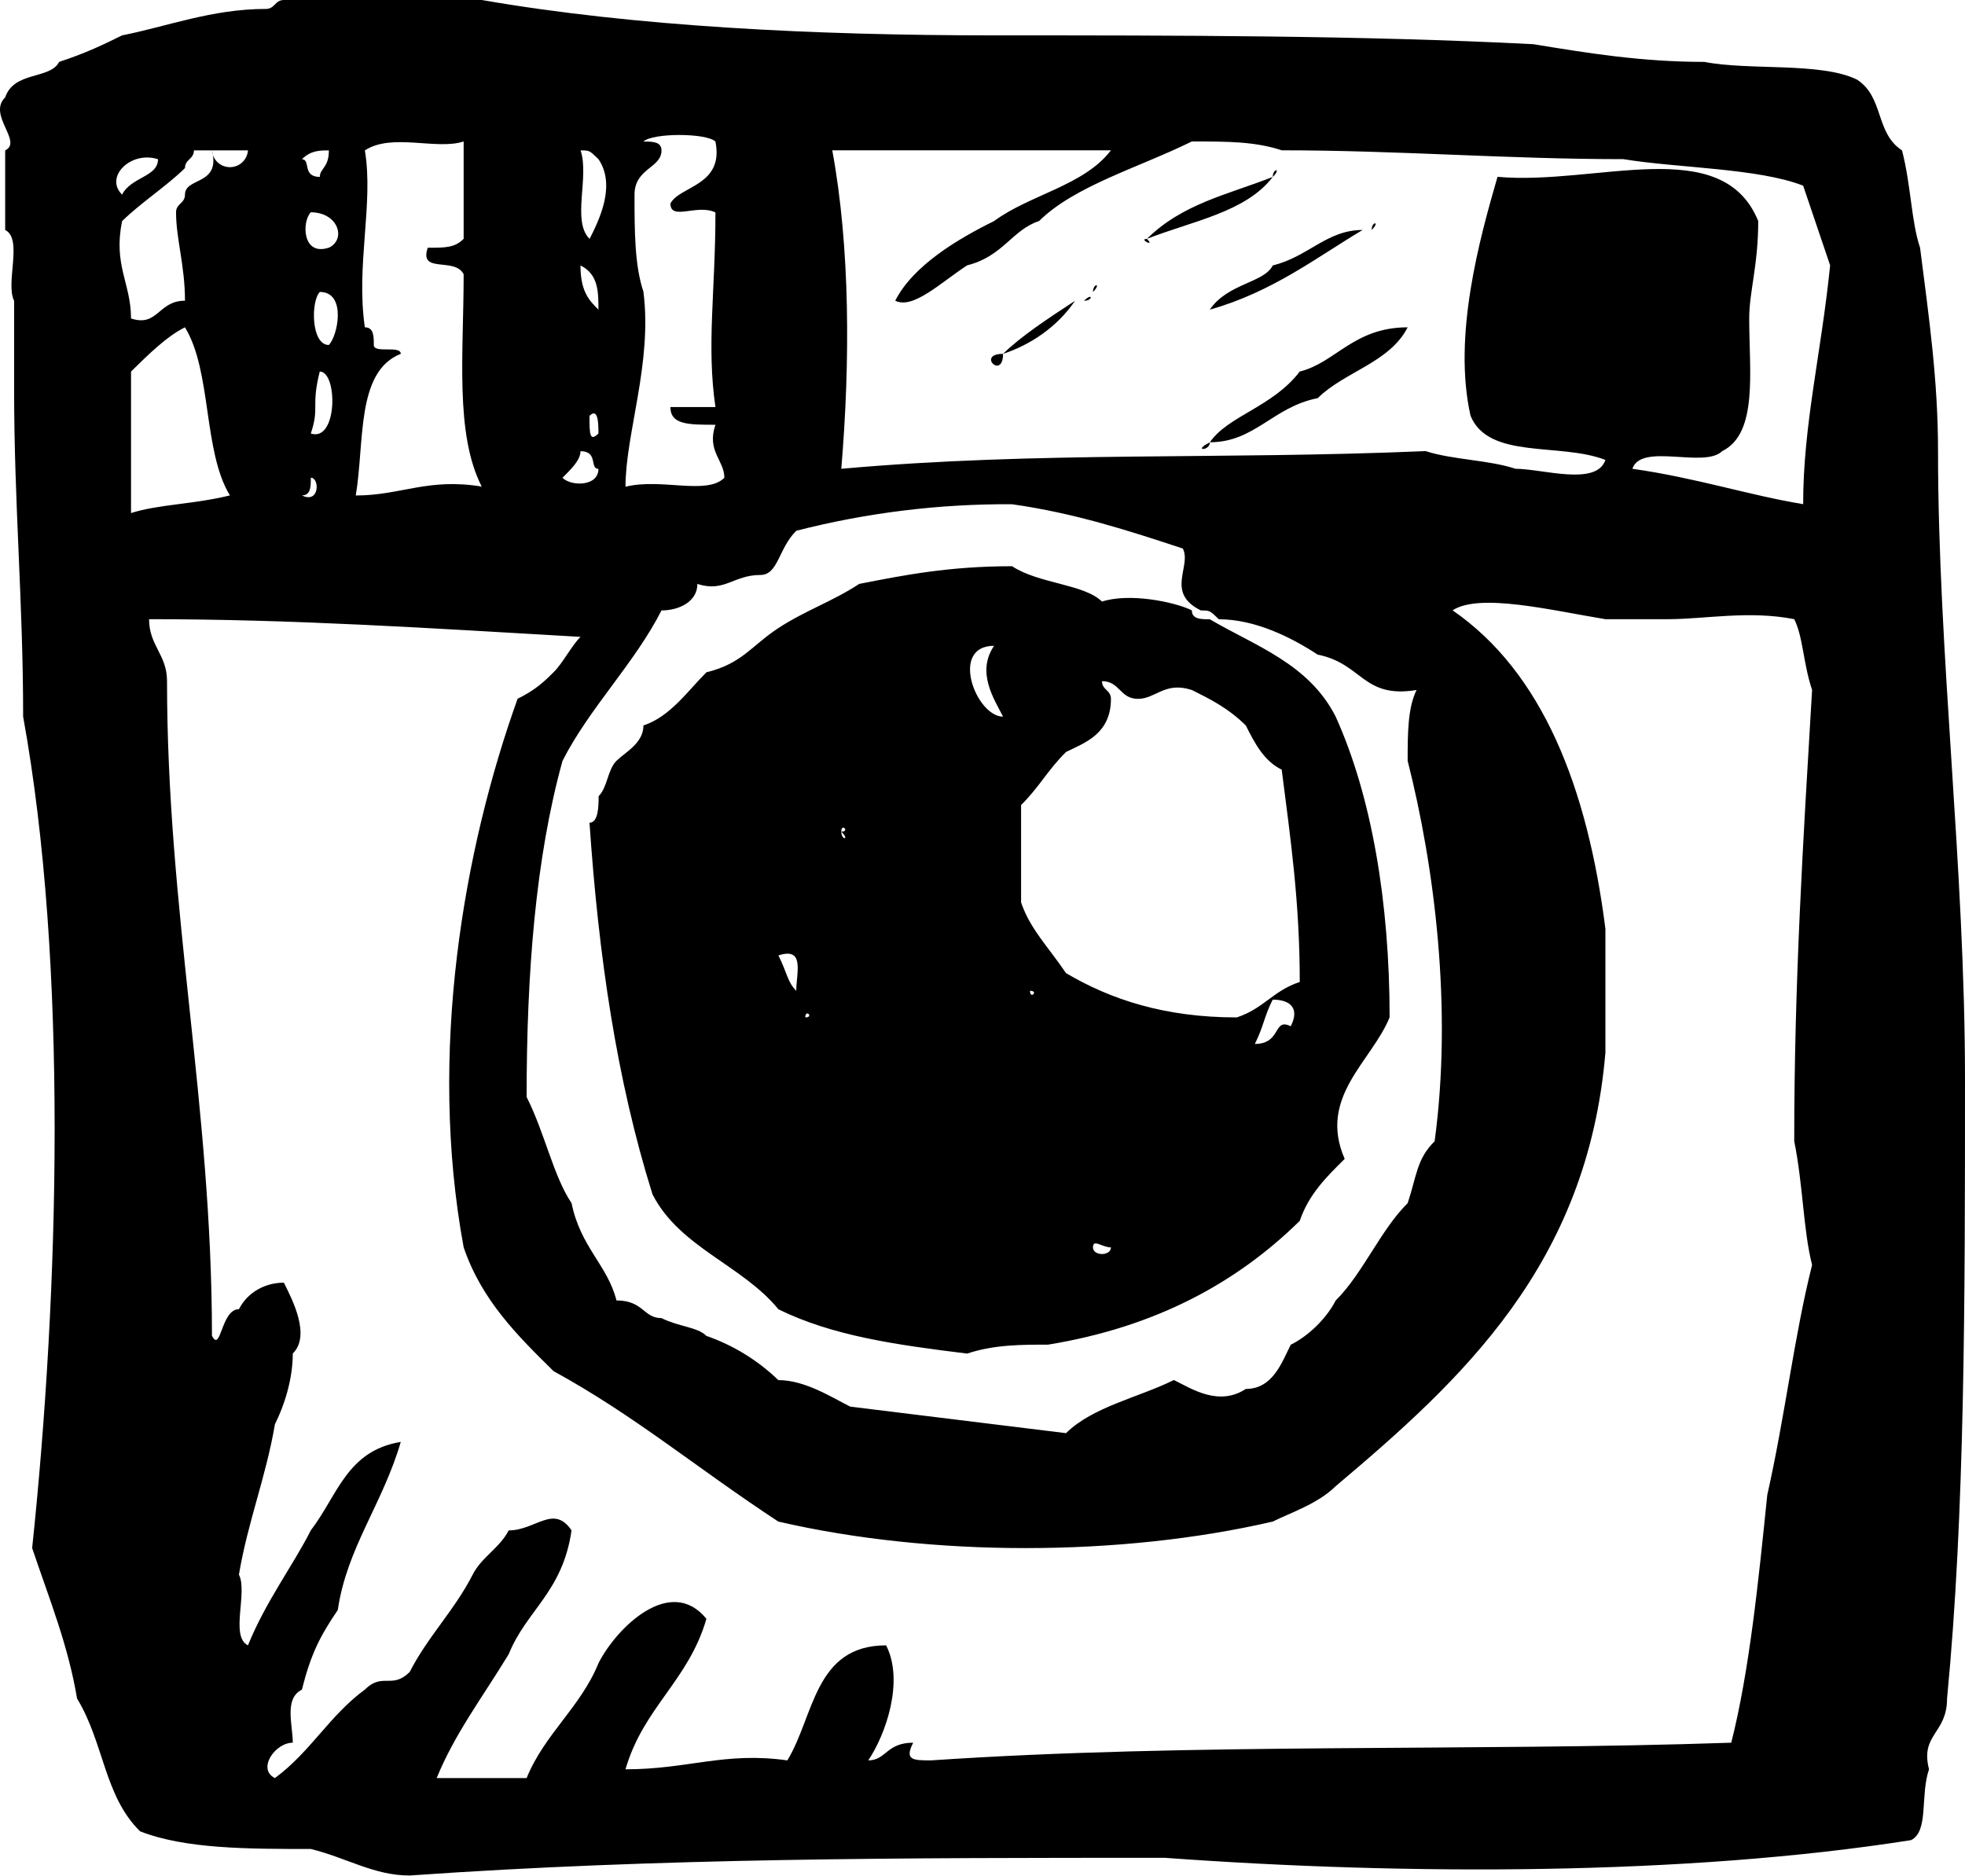
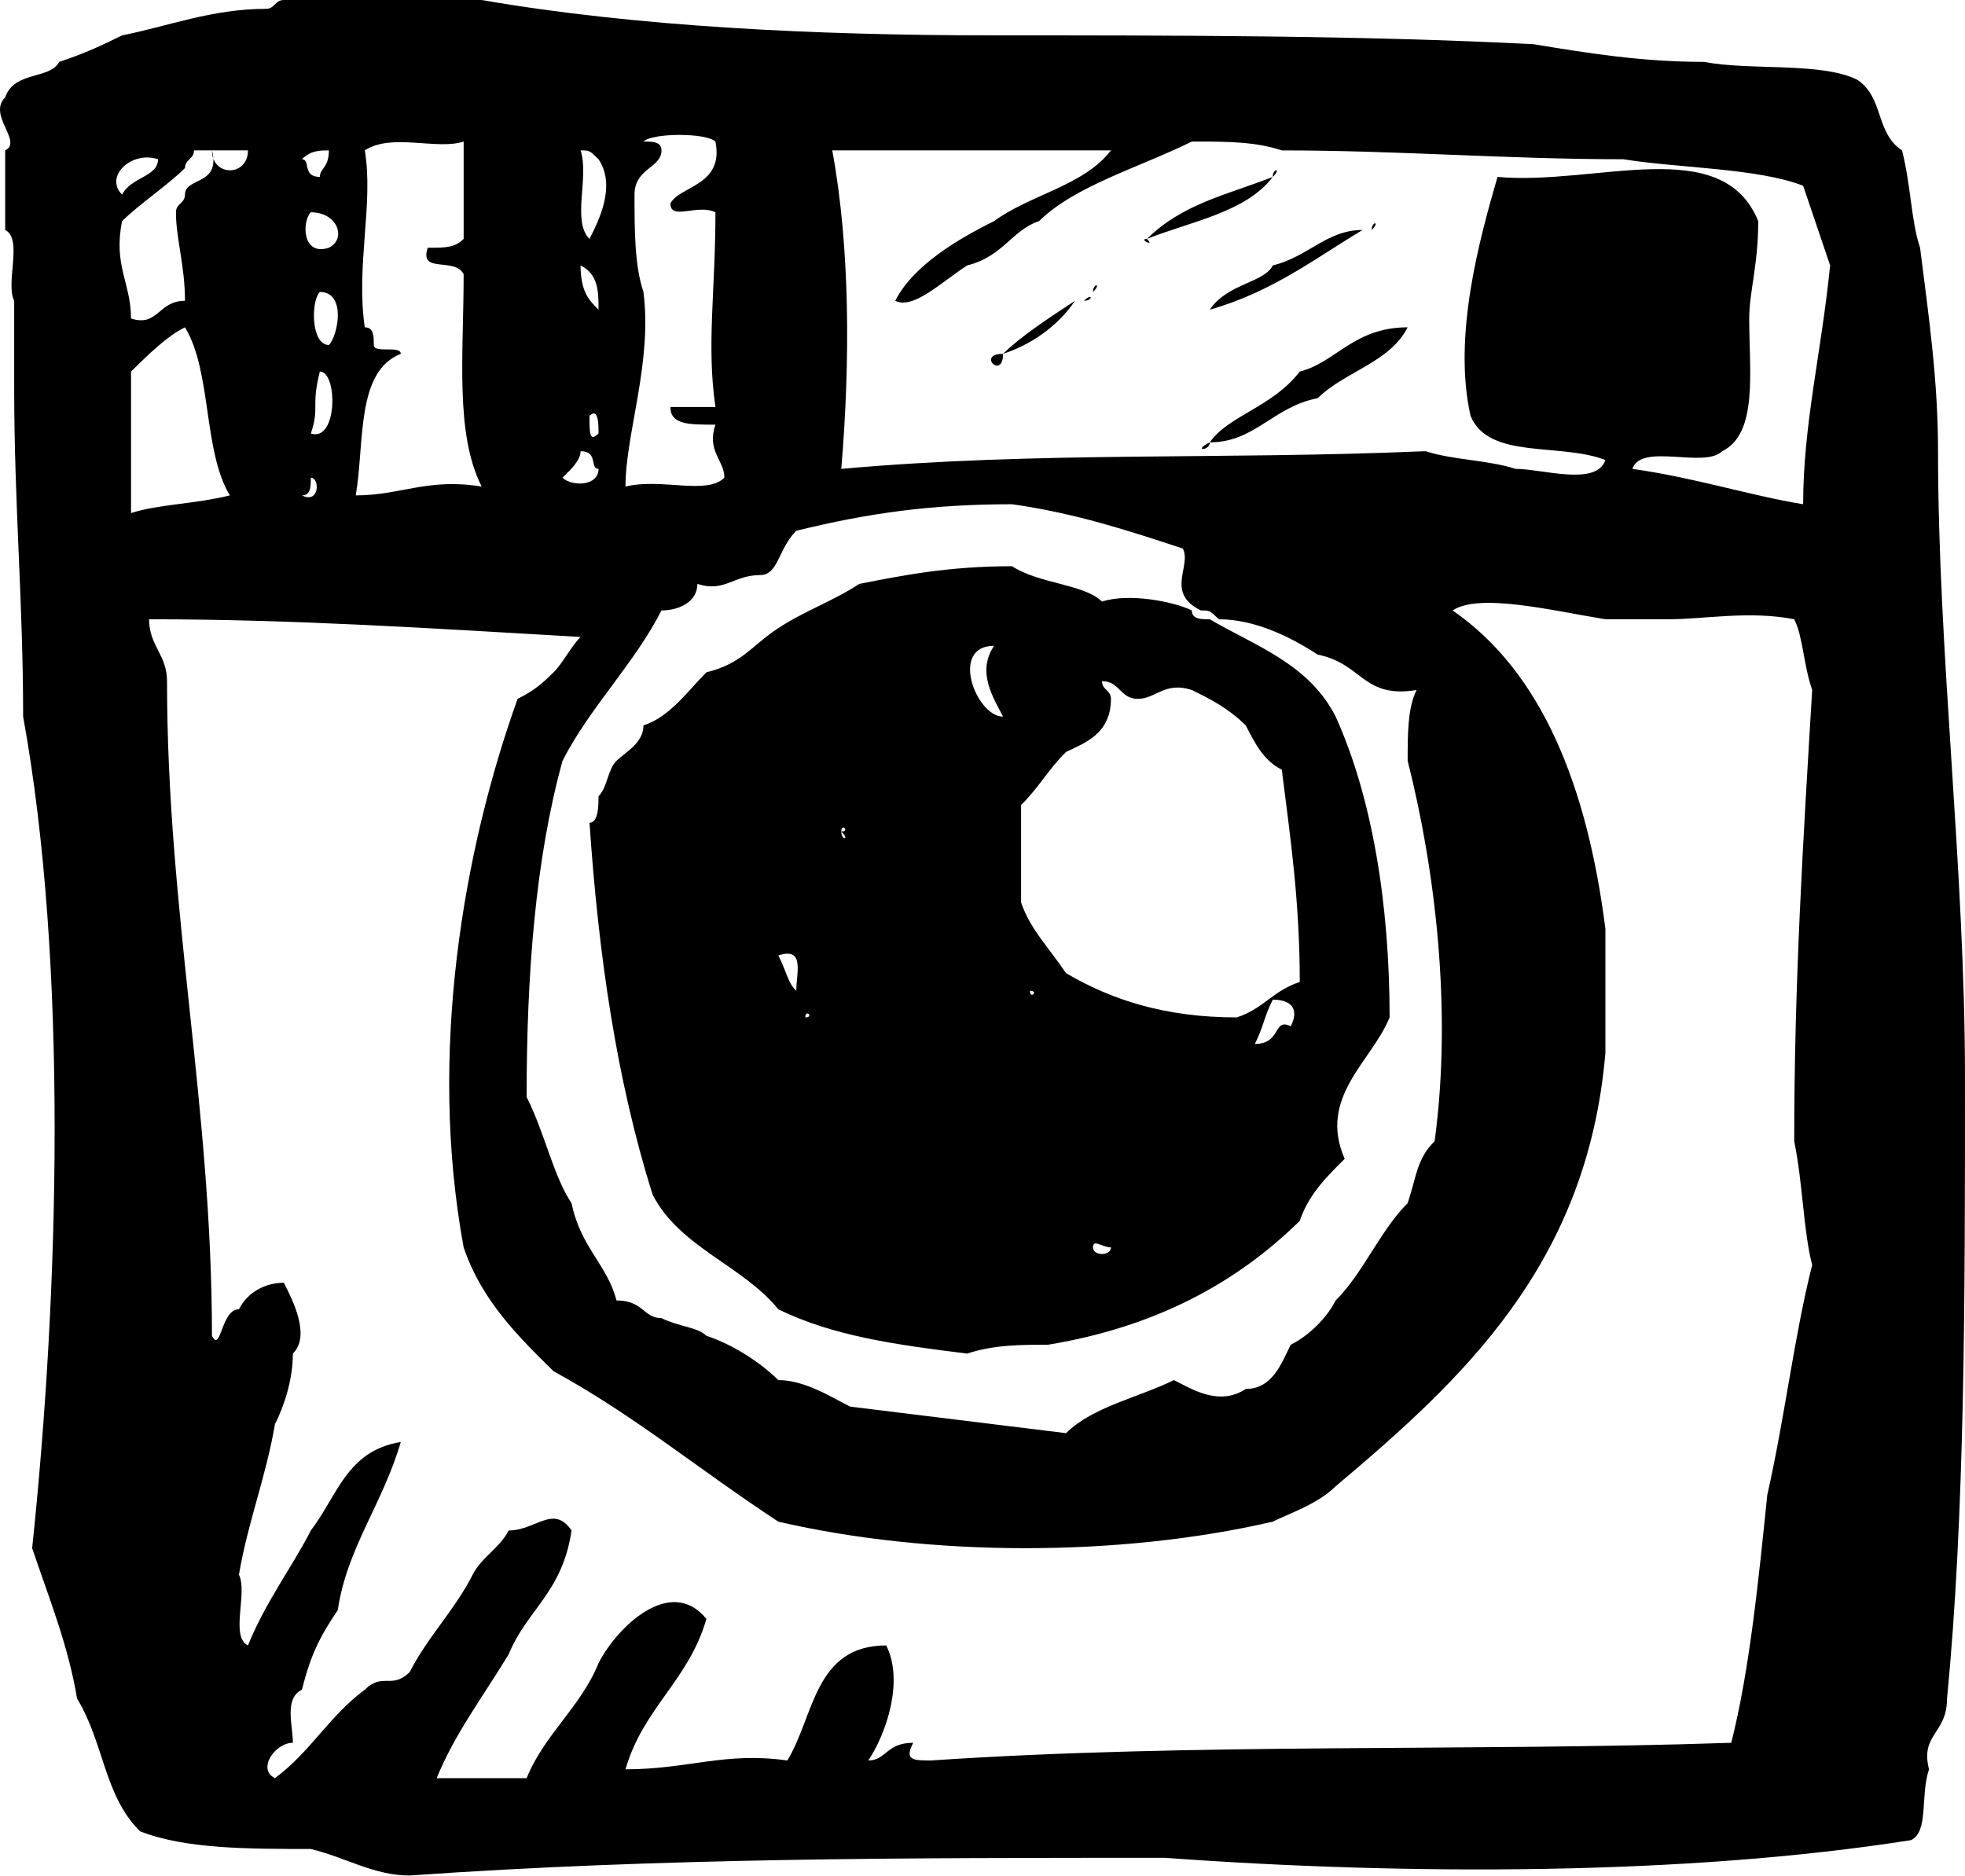
- <svg xmlns="http://www.w3.org/2000/svg" width="22" height="21" fill="none">
-   <path d="M22 12.085c0-2.377-.302-4.755-.302-7.033 0-.793-.1-1.486-.201-2.278-.1-.298-.1-.694-.202-1.09-.302-.198-.2-.594-.503-.792-.402-.199-1.208-.1-1.71-.199-.705 0-1.31-.099-1.913-.198-1.913-.099-4.026-.099-6.04-.099C9.118.396 7.105.297 5.394 0H3.178c-.1 0-.1.1-.201.1-.604 0-1.107.197-1.61.296-.202.1-.403.198-.705.297-.1.199-.503.1-.604.397-.201.198.201.495 0 .594v.891c.201.1 0 .595.1.793v.99c0 1.288.101 2.378.101 3.666.504 2.773.403 6.438.101 9.31.201.595.403 1.09.503 1.685.302.495.302 1.09.705 1.486.503.198 1.208.198 1.912.198.403.099.705.297 1.107.297 2.819-.198 5.536-.198 8.455-.198 2.718.198 5.838.198 8.354-.198.201-.1.1-.495.201-.793-.1-.396.202-.396.202-.792.201-2.08.201-4.458.201-6.934zM8.915 5.943a9.485 9.485 0 012.416-.297c.705.1 1.309.297 1.912.496.101.198-.2.495.202.693.1 0 .1 0 .201.099.403 0 .805.198 1.107.396.503.1.503.495 1.107.396-.1.199-.1.496-.1.793.302 1.189.503 2.774.302 4.26-.202.197-.202.396-.302.693-.302.297-.504.792-.806 1.09-.1.197-.302.396-.503.495-.1.198-.201.495-.503.495-.302.198-.604 0-.805-.1-.403.199-.906.298-1.208.595l-2.416-.297c-.201-.1-.503-.297-.805-.297a2.198 2.198 0 00-.805-.495c-.1-.1-.302-.1-.503-.199-.202 0-.202-.198-.504-.198-.1-.396-.402-.594-.503-1.09-.201-.296-.302-.792-.503-1.188 0-1.387.1-2.675.402-3.764.302-.594.806-1.09 1.108-1.684.2 0 .402-.1.402-.297.302.099.403-.1.705-.1.201 0 .201-.296.402-.495zM7.205 3.27c-.101-.297-.101-.694-.101-1.09 0-.297.302-.297.302-.495 0-.1-.101-.1-.202-.1.101-.098.705-.098.806 0 .1.496-.403.496-.504.694 0 .198.302 0 .504.1 0 .89-.101 1.485 0 2.179h-.504c0 .198.202.198.504.198-.101.297.1.396.1.594-.201.198-.704 0-1.107.1 0-.595.302-1.388.201-2.18zM6.5 1.684c.1 0 .1 0 .201.099.201.297 0 .693-.1.892-.202-.199 0-.694-.101-.991zm.2 1.783c-.1-.1-.201-.198-.201-.495.201.099.201.297.201.495zm0 1.387c-.1.099-.1 0-.1-.198.1-.1.1.099.1.198zm-.201.198c.201 0 .1.198.201.198 0 .198-.302.198-.403.1.101-.1.202-.2.202-.298zM4.185 3.863c0-.099 0-.198-.1-.198-.102-.693.1-1.387 0-1.981.301-.198.804 0 1.106-.1v1.09c-.1.1-.201.1-.402.1-.101.297.302.099.402.297 0 .891-.1 1.783.202 2.377-.604-.099-.906.1-1.41.1.101-.595 0-1.388.504-1.586 0-.099-.302 0-.302-.099zm-.503 0c-.202 0-.202-.495-.101-.594.302 0 .201.495.1.594zm-.202.99c.1-.296 0-.296.1-.693.202 0 .202.793-.1.694zm.202-2.08c-.302.1-.302-.297-.202-.396.302 0 .403.298.202.397zm0-1.089c0 .198-.101.198-.101.297-.201 0-.1-.198-.201-.198.1-.099.2-.099.302-.099zM3.48 5.349c.1 0 .1.297-.1.198.1 0 .1-.099.1-.198zm-.704-3.665a.202.202 0 01-.403 0h.403zm-1.007.099c0 .198-.302.198-.402.396-.202-.198.1-.495.402-.396zm-.402.693c.2-.198.503-.396.704-.594 0-.099.1-.099.1-.198h.202c.1.396-.302.297-.302.495 0 .1-.1.1-.1.198 0 .298.1.595.1.99-.302 0-.302.298-.604.199 0-.396-.201-.594-.1-1.09zm.1 3.27V4.16c.202-.198.403-.396.604-.495.302.495.201 1.387.503 1.882-.402.1-.805.1-1.107.198zM19.786 16.74c-.101.99-.202 1.98-.403 2.773-2.919.1-6.039 0-8.958.198-.201 0-.302 0-.201-.198-.302 0-.302.198-.503.198.2-.297.402-.891.2-1.288-.804 0-.804.793-1.106 1.288-.705-.099-1.107.1-1.812.1.201-.694.705-.991.906-1.685-.403-.495-1.007.1-1.208.496-.201.495-.604.792-.805 1.287H4.889c.202-.495.504-.891.806-1.386.2-.496.603-.694.704-1.387-.201-.297-.402 0-.704 0-.101.198-.302.297-.403.495-.201.396-.503.694-.705 1.09-.2.198-.302 0-.503.198-.402.297-.604.693-1.006.99-.202-.099 0-.396.2-.396 0-.198-.1-.495.102-.594.1-.396.2-.595.402-.892.1-.693.503-1.188.705-1.882-.604.1-.705.595-1.007.99-.201.397-.503.793-.704 1.288-.202-.098 0-.594-.101-.792.1-.594.302-1.09.403-1.684.1-.198.2-.495.2-.792.202-.199 0-.595-.1-.793-.201 0-.402.1-.503.297-.201 0-.201.496-.302.297 0-2.575-.503-4.754-.503-7.33 0-.297-.201-.396-.201-.693 1.61 0 3.12.099 4.83.198-.1.1-.2.297-.301.396-.1.1-.201.198-.403.297-.604 1.684-1.006 3.963-.604 6.142.202.594.604.99 1.007 1.387.906.495 1.61 1.09 2.516 1.684 1.711.396 3.825.396 5.536 0 .201-.1.503-.198.704-.396 1.41-1.19 2.819-2.477 3.02-4.854V10.4c-.201-1.585-.705-2.873-1.711-3.566.302-.198 1.107 0 1.711.099h.704c.403 0 .906-.1 1.41 0 .1.198.1.495.2.792-.1 1.684-.2 3.27-.2 5.052.1.496.1.99.2 1.387-.2.793-.301 1.684-.502 2.576zm.402-11.095c-.604-.099-1.207-.297-1.912-.396.1-.297.805 0 1.006-.198.403-.198.302-.892.302-1.486 0-.297.101-.594.101-1.09-.403-.99-1.812-.396-2.919-.495-.201.694-.503 1.783-.302 2.675.202.495 1.007.297 1.51.495-.1.297-.705.099-1.006.099-.302-.1-.705-.1-1.007-.198-2.315.099-4.328 0-6.542.198.1-1.189.1-2.476-.101-3.566h3.12c-.302.396-.906.495-1.308.792-.403.199-.906.496-1.107.892.2.099.503-.198.805-.396.402-.1.503-.397.805-.496.403-.396 1.107-.594 1.711-.891.403 0 .705 0 1.007.099 1.308 0 2.516.099 3.824.099.604.1 1.51.1 2.013.297l.302.892c-.1.99-.302 1.783-.302 2.674zM14.25 1.981c.1-.099 0-.099 0 0zm0 0c-.503.198-1.007.297-1.41.694.504-.199 1.108-.298 1.41-.694zm1.107.594c.1-.099 0-.099 0 0zm-1.812.892c.705-.198 1.208-.594 1.711-.892-.402 0-.604.298-1.006.397-.1.198-.503.198-.705.495zm-.704-.792c-.1 0 .1.099 0 0zm-.604.594c.1-.1 0-.1 0 0zm-.1.099c.1 0 .1-.1 0 0 0-.1 0-.1 0 0zm-.101 0c.1 0 .1 0 0 0 0-.1 0 0 0 0zm-.806.594c.302-.099.604-.297.806-.594-.302.198-.604.396-.806.594zm2.315.99c.504 0 .705-.395 1.208-.494.302-.298.805-.397 1.007-.793-.604 0-.806.396-1.208.495-.302.397-.805.496-1.007.793zm-2.315-.99c-.302 0 0 .297 0 0zm-.604.396c.101 0 .202 0 0 0 .101-.099 0 0 0 0zm2.92.595c-.202.099 0 .099 0 0zm-1.208 1.783c-.202-.198-.705-.198-1.007-.396-.704 0-1.208.099-1.711.198-.302.198-.604.297-.906.495-.302.198-.403.396-.805.495-.201.198-.403.496-.705.595 0 .198-.201.297-.302.396-.1.099-.1.297-.2.396 0 .1 0 .297-.102.297.101 1.486.302 2.873.705 4.16.302.595 1.006.793 1.41 1.288.603.297 1.308.397 2.113.496.302-.1.604-.1.906-.1 1.207-.197 2.113-.693 2.818-1.386.1-.297.302-.495.503-.694-.302-.693.302-1.09.503-1.585 0-1.287-.201-2.476-.604-3.367-.302-.595-.905-.793-1.409-1.09-.1 0-.201 0-.201-.1-.201-.098-.704-.197-1.006-.098zm-3.423 4.358c-.1-.099-.1-.198-.2-.396.301-.099.2.198.2.396zm.101.298c0-.1.1 0 0 0 0 .198 0 .099 0 0zm.403-2.08c0-.1.1 0 0 0 .1.098 0 .098 0 0zm1.71-2.08c-.2.296 0 .593.101.792-.302 0-.604-.793-.1-.793zm.403 3.862c-.1 0 0 0 0 0 .101 0 0 .1 0 0zm.705 2.873c0-.1.1 0 .201 0 0 .099-.201.099-.201 0zm2.214-2.476c-.201-.1-.1.198-.402.198.1-.198.1-.297.2-.496.202 0 .303.1.202.298zm-1.107-3.765c.201.1.403.199.604.397.1.198.201.396.402.495.101.792.202 1.486.202 2.377-.302.1-.403.298-.705.397-.805 0-1.409-.199-1.912-.496-.201-.297-.403-.495-.503-.792v-1.09c.201-.198.302-.396.503-.594.201-.1.503-.198.503-.595 0-.099-.1-.099-.1-.198.2 0 .2.198.402.198.201 0 .302-.198.604-.099z" fill="#000" />
+ <svg xmlns="http://www.w3.org/2000/svg" width="22" height="21" viewBox="0 0 22 21" fill="none">
+   <path d="M22 12.085C22 9.708 21.698 7.33 21.698 5.052C21.698 4.259 21.597 3.566 21.497 2.774C21.396 2.476 21.396 2.08 21.295 1.684C20.994 1.486 21.094 1.09 20.792 0.892C20.39 0.693 19.584 0.792 19.081 0.693C18.377 0.693 17.773 0.594 17.169 0.495C15.256 0.396 13.143 0.396 11.13 0.396C9.117 0.396 7.104 0.297 5.393 0H3.178C3.078 0 3.078 0.099 2.977 0.099C2.373 0.099 1.87 0.297 1.367 0.396C1.165 0.495 0.964 0.594 0.662 0.693C0.561 0.892 0.159 0.792 0.058 1.09C-0.143 1.288 0.259 1.585 0.058 1.684V2.575C0.259 2.675 0.058 3.17 0.159 3.368V4.358C0.159 5.646 0.259 6.736 0.259 8.024C0.763 10.797 0.662 14.462 0.36 17.335C0.561 17.929 0.763 18.424 0.863 19.019C1.165 19.514 1.165 20.108 1.568 20.505C2.071 20.703 2.776 20.703 3.48 20.703C3.883 20.802 4.185 21 4.587 21C7.406 20.802 10.123 20.802 13.042 20.802C15.76 21 18.88 21 21.396 20.604C21.597 20.505 21.497 20.108 21.597 19.811C21.497 19.415 21.799 19.415 21.799 19.019C22 16.939 22 14.561 22 12.085ZM8.915 5.943C9.721 5.745 10.425 5.646 11.331 5.646C12.036 5.745 12.639 5.943 13.243 6.142C13.344 6.34 13.042 6.637 13.445 6.835C13.545 6.835 13.545 6.835 13.646 6.934C14.049 6.934 14.451 7.132 14.753 7.33C15.256 7.429 15.256 7.825 15.86 7.726C15.76 7.925 15.76 8.222 15.76 8.519C16.062 9.708 16.263 11.293 16.062 12.778C15.86 12.976 15.86 13.175 15.76 13.472C15.458 13.769 15.256 14.264 14.954 14.561C14.854 14.759 14.652 14.957 14.451 15.057C14.351 15.255 14.25 15.552 13.948 15.552C13.646 15.75 13.344 15.552 13.143 15.453C12.74 15.651 12.237 15.75 11.935 16.047C11.13 15.948 10.325 15.849 9.519 15.75C9.318 15.651 9.016 15.453 8.714 15.453C8.513 15.255 8.211 15.057 7.909 14.957C7.808 14.858 7.607 14.858 7.406 14.759C7.204 14.759 7.204 14.561 6.902 14.561C6.802 14.165 6.5 13.967 6.399 13.472C6.198 13.175 6.097 12.679 5.896 12.283C5.896 10.896 5.997 9.608 6.298 8.519C6.6 7.925 7.104 7.429 7.406 6.835C7.607 6.835 7.808 6.736 7.808 6.538C8.11 6.637 8.211 6.439 8.513 6.439C8.714 6.439 8.714 6.142 8.915 5.943ZM7.204 3.269C7.104 2.972 7.104 2.575 7.104 2.179C7.104 1.882 7.406 1.882 7.406 1.684C7.406 1.585 7.305 1.585 7.204 1.585C7.305 1.486 7.909 1.486 8.01 1.585C8.11 2.08 7.607 2.08 7.506 2.278C7.506 2.476 7.808 2.278 8.01 2.377C8.01 3.269 7.909 3.863 8.01 4.557H7.506C7.506 4.755 7.708 4.755 8.01 4.755C7.909 5.052 8.11 5.151 8.11 5.349C7.909 5.547 7.406 5.349 7.003 5.448C7.003 4.854 7.305 4.061 7.204 3.269ZM6.5 1.684C6.6 1.684 6.6 1.684 6.701 1.783C6.902 2.08 6.701 2.476 6.6 2.675C6.399 2.476 6.6 1.981 6.5 1.684ZM6.701 3.467C6.6 3.368 6.5 3.269 6.5 2.972C6.701 3.071 6.701 3.269 6.701 3.467ZM6.701 4.854C6.6 4.953 6.6 4.854 6.6 4.656C6.701 4.557 6.701 4.755 6.701 4.854ZM6.5 5.052C6.701 5.052 6.6 5.25 6.701 5.25C6.701 5.448 6.399 5.448 6.298 5.349C6.399 5.25 6.5 5.151 6.5 5.052ZM4.185 3.863C4.185 3.764 4.185 3.665 4.084 3.665C3.983 2.972 4.185 2.278 4.084 1.684C4.386 1.486 4.889 1.684 5.191 1.585V2.675C5.091 2.774 4.99 2.774 4.789 2.774C4.688 3.071 5.091 2.873 5.191 3.071C5.191 3.962 5.091 4.854 5.393 5.448C4.789 5.349 4.487 5.547 3.983 5.547C4.084 4.953 3.983 4.16 4.487 3.962C4.487 3.863 4.185 3.962 4.185 3.863ZM3.682 3.863C3.48 3.863 3.48 3.368 3.581 3.269C3.883 3.269 3.782 3.764 3.682 3.863ZM3.48 4.854C3.581 4.557 3.48 4.557 3.581 4.16C3.782 4.16 3.782 4.953 3.48 4.854ZM3.682 2.774C3.38 2.873 3.38 2.476 3.48 2.377C3.782 2.377 3.883 2.675 3.682 2.774ZM3.682 1.684C3.682 1.882 3.581 1.882 3.581 1.981C3.38 1.981 3.48 1.783 3.38 1.783C3.48 1.684 3.581 1.684 3.682 1.684ZM3.48 5.349C3.581 5.349 3.581 5.646 3.38 5.547C3.48 5.547 3.48 5.448 3.48 5.349ZM2.776 1.684C2.776 1.981 2.373 1.981 2.373 1.684H2.776ZM1.769 1.783C1.769 1.981 1.467 1.981 1.367 2.179C1.165 1.981 1.467 1.684 1.769 1.783ZM1.367 2.476C1.568 2.278 1.87 2.08 2.071 1.882C2.071 1.783 2.172 1.783 2.172 1.684H2.373C2.474 2.08 2.071 1.981 2.071 2.179C2.071 2.278 1.97 2.278 1.97 2.377C1.97 2.675 2.071 2.972 2.071 3.368C1.769 3.368 1.769 3.665 1.467 3.566C1.467 3.17 1.266 2.972 1.367 2.476ZM1.467 5.745V4.16C1.669 3.962 1.87 3.764 2.071 3.665C2.373 4.16 2.272 5.052 2.574 5.547C2.172 5.646 1.769 5.646 1.467 5.745ZM19.786 16.741C19.685 17.731 19.584 18.722 19.383 19.514C16.464 19.613 13.344 19.514 10.425 19.712C10.224 19.712 10.123 19.712 10.224 19.514C9.922 19.514 9.922 19.712 9.721 19.712C9.922 19.415 10.123 18.821 9.922 18.424C9.117 18.424 9.117 19.217 8.815 19.712C8.11 19.613 7.708 19.811 7.003 19.811C7.204 19.118 7.708 18.821 7.909 18.127C7.506 17.632 6.902 18.226 6.701 18.623C6.5 19.118 6.097 19.415 5.896 19.91H4.889C5.091 19.415 5.393 19.019 5.695 18.524C5.896 18.028 6.298 17.83 6.399 17.137C6.198 16.84 5.997 17.137 5.695 17.137C5.594 17.335 5.393 17.434 5.292 17.632C5.091 18.028 4.789 18.326 4.587 18.722C4.386 18.92 4.285 18.722 4.084 18.92C3.682 19.217 3.48 19.613 3.078 19.91C2.876 19.811 3.078 19.514 3.279 19.514C3.279 19.316 3.178 19.019 3.38 18.92C3.48 18.524 3.581 18.326 3.782 18.028C3.883 17.335 4.285 16.84 4.487 16.146C3.883 16.245 3.782 16.741 3.48 17.137C3.279 17.533 2.977 17.929 2.776 18.424C2.574 18.326 2.776 17.83 2.675 17.632C2.776 17.038 2.977 16.542 3.078 15.948C3.178 15.75 3.279 15.453 3.279 15.156C3.48 14.957 3.279 14.561 3.178 14.363C2.977 14.363 2.776 14.462 2.675 14.66C2.474 14.66 2.474 15.156 2.373 14.957C2.373 12.382 1.87 10.203 1.87 7.627C1.87 7.33 1.669 7.231 1.669 6.934C3.279 6.934 4.789 7.033 6.5 7.132C6.399 7.231 6.298 7.429 6.198 7.528C6.097 7.627 5.997 7.726 5.795 7.825C5.191 9.509 4.789 11.788 5.191 13.967C5.393 14.561 5.795 14.957 6.198 15.354C7.104 15.849 7.808 16.443 8.714 17.038C10.425 17.434 12.539 17.434 14.25 17.038C14.451 16.939 14.753 16.84 14.954 16.642C16.364 15.453 17.773 14.165 17.974 11.788V10.401C17.773 8.816 17.269 7.528 16.263 6.835C16.565 6.637 17.37 6.835 17.974 6.934C18.175 6.934 18.377 6.934 18.678 6.934C19.081 6.934 19.584 6.835 20.088 6.934C20.188 7.132 20.188 7.429 20.289 7.726C20.188 9.41 20.088 10.995 20.088 12.778C20.188 13.274 20.188 13.769 20.289 14.165C20.088 14.957 19.987 15.849 19.786 16.741ZM20.188 5.646C19.584 5.547 18.98 5.349 18.276 5.25C18.377 4.953 19.081 5.25 19.282 5.052C19.685 4.854 19.584 4.16 19.584 3.566C19.584 3.269 19.685 2.972 19.685 2.476C19.282 1.486 17.873 2.08 16.766 1.981C16.565 2.675 16.263 3.764 16.464 4.656C16.666 5.151 17.471 4.953 17.974 5.151C17.873 5.448 17.269 5.25 16.968 5.25C16.666 5.151 16.263 5.151 15.961 5.052C13.646 5.151 11.633 5.052 9.419 5.25C9.519 4.061 9.519 2.774 9.318 1.684H12.438C12.136 2.08 11.532 2.179 11.13 2.476C10.727 2.675 10.224 2.972 10.023 3.368C10.224 3.467 10.526 3.17 10.828 2.972C11.23 2.873 11.331 2.575 11.633 2.476C12.036 2.08 12.74 1.882 13.344 1.585C13.747 1.585 14.049 1.585 14.351 1.684C15.659 1.684 16.867 1.783 18.175 1.783C18.779 1.882 19.685 1.882 20.188 2.08C20.289 2.377 20.39 2.675 20.49 2.972C20.39 3.962 20.188 4.755 20.188 5.646ZM14.25 1.981C14.351 1.882 14.25 1.882 14.25 1.981V1.981ZM14.25 1.981C13.747 2.179 13.243 2.278 12.841 2.675C13.344 2.476 13.948 2.377 14.25 1.981ZM15.357 2.575C15.458 2.476 15.357 2.476 15.357 2.575V2.575ZM13.545 3.467C14.25 3.269 14.753 2.873 15.256 2.575C14.854 2.575 14.652 2.873 14.25 2.972C14.149 3.17 13.747 3.17 13.545 3.467ZM12.841 2.675C12.74 2.675 12.941 2.774 12.841 2.675V2.675ZM12.237 3.269C12.338 3.17 12.237 3.17 12.237 3.269V3.269ZM12.136 3.368C12.237 3.368 12.237 3.269 12.136 3.368C12.136 3.269 12.136 3.269 12.136 3.368ZM12.036 3.368C12.136 3.368 12.136 3.368 12.036 3.368C12.036 3.269 12.036 3.368 12.036 3.368ZM11.23 3.962C11.532 3.863 11.834 3.665 12.036 3.368C11.734 3.566 11.432 3.764 11.23 3.962ZM13.545 4.953C14.049 4.953 14.25 4.557 14.753 4.458C15.055 4.16 15.558 4.061 15.76 3.665C15.156 3.665 14.954 4.061 14.552 4.16C14.25 4.557 13.747 4.656 13.545 4.953ZM11.23 3.962C10.928 3.962 11.23 4.259 11.23 3.962V3.962ZM10.627 4.358C10.727 4.358 10.828 4.358 10.627 4.358C10.727 4.259 10.627 4.358 10.627 4.358ZM13.545 4.953C13.344 5.052 13.545 5.052 13.545 4.953V4.953ZM12.338 6.736C12.136 6.538 11.633 6.538 11.331 6.34C10.627 6.34 10.123 6.439 9.62 6.538C9.318 6.736 9.016 6.835 8.714 7.033C8.412 7.231 8.311 7.429 7.909 7.528C7.708 7.726 7.506 8.024 7.204 8.123C7.204 8.321 7.003 8.42 6.902 8.519C6.802 8.618 6.802 8.816 6.701 8.915C6.701 9.014 6.701 9.212 6.6 9.212C6.701 10.698 6.902 12.085 7.305 13.373C7.607 13.967 8.311 14.165 8.714 14.66C9.318 14.957 10.023 15.057 10.828 15.156C11.13 15.057 11.432 15.057 11.734 15.057C12.941 14.858 13.847 14.363 14.552 13.67C14.652 13.373 14.854 13.175 15.055 12.976C14.753 12.283 15.357 11.887 15.558 11.392C15.558 10.104 15.357 8.915 14.954 8.024C14.652 7.429 14.049 7.231 13.545 6.934C13.445 6.934 13.344 6.934 13.344 6.835C13.143 6.736 12.639 6.637 12.338 6.736ZM8.915 11.094C8.815 10.995 8.815 10.896 8.714 10.698C9.016 10.599 8.915 10.896 8.915 11.094ZM9.016 11.392C9.016 11.293 9.117 11.392 9.016 11.392C9.016 11.59 9.016 11.491 9.016 11.392ZM9.419 9.311C9.419 9.212 9.519 9.311 9.419 9.311C9.519 9.41 9.419 9.41 9.419 9.311ZM11.13 7.231C10.928 7.528 11.13 7.825 11.23 8.024C10.928 8.024 10.627 7.231 11.13 7.231ZM11.532 11.094C11.432 11.094 11.532 11.094 11.532 11.094C11.633 11.094 11.532 11.193 11.532 11.094ZM12.237 13.967C12.237 13.868 12.338 13.967 12.438 13.967C12.438 14.066 12.237 14.066 12.237 13.967ZM14.451 11.491C14.25 11.392 14.351 11.689 14.049 11.689C14.149 11.491 14.149 11.392 14.25 11.193C14.451 11.193 14.552 11.292 14.451 11.491ZM13.344 7.726C13.545 7.825 13.747 7.925 13.948 8.123C14.049 8.321 14.149 8.519 14.351 8.618C14.451 9.41 14.552 10.104 14.552 10.995C14.25 11.094 14.149 11.293 13.847 11.392C13.042 11.392 12.438 11.193 11.935 10.896C11.734 10.599 11.532 10.401 11.432 10.104V9.014C11.633 8.816 11.734 8.618 11.935 8.42C12.136 8.321 12.438 8.222 12.438 7.825C12.438 7.726 12.338 7.726 12.338 7.627C12.539 7.627 12.539 7.825 12.74 7.825C12.941 7.825 13.042 7.627 13.344 7.726Z" fill="black" />
</svg>
